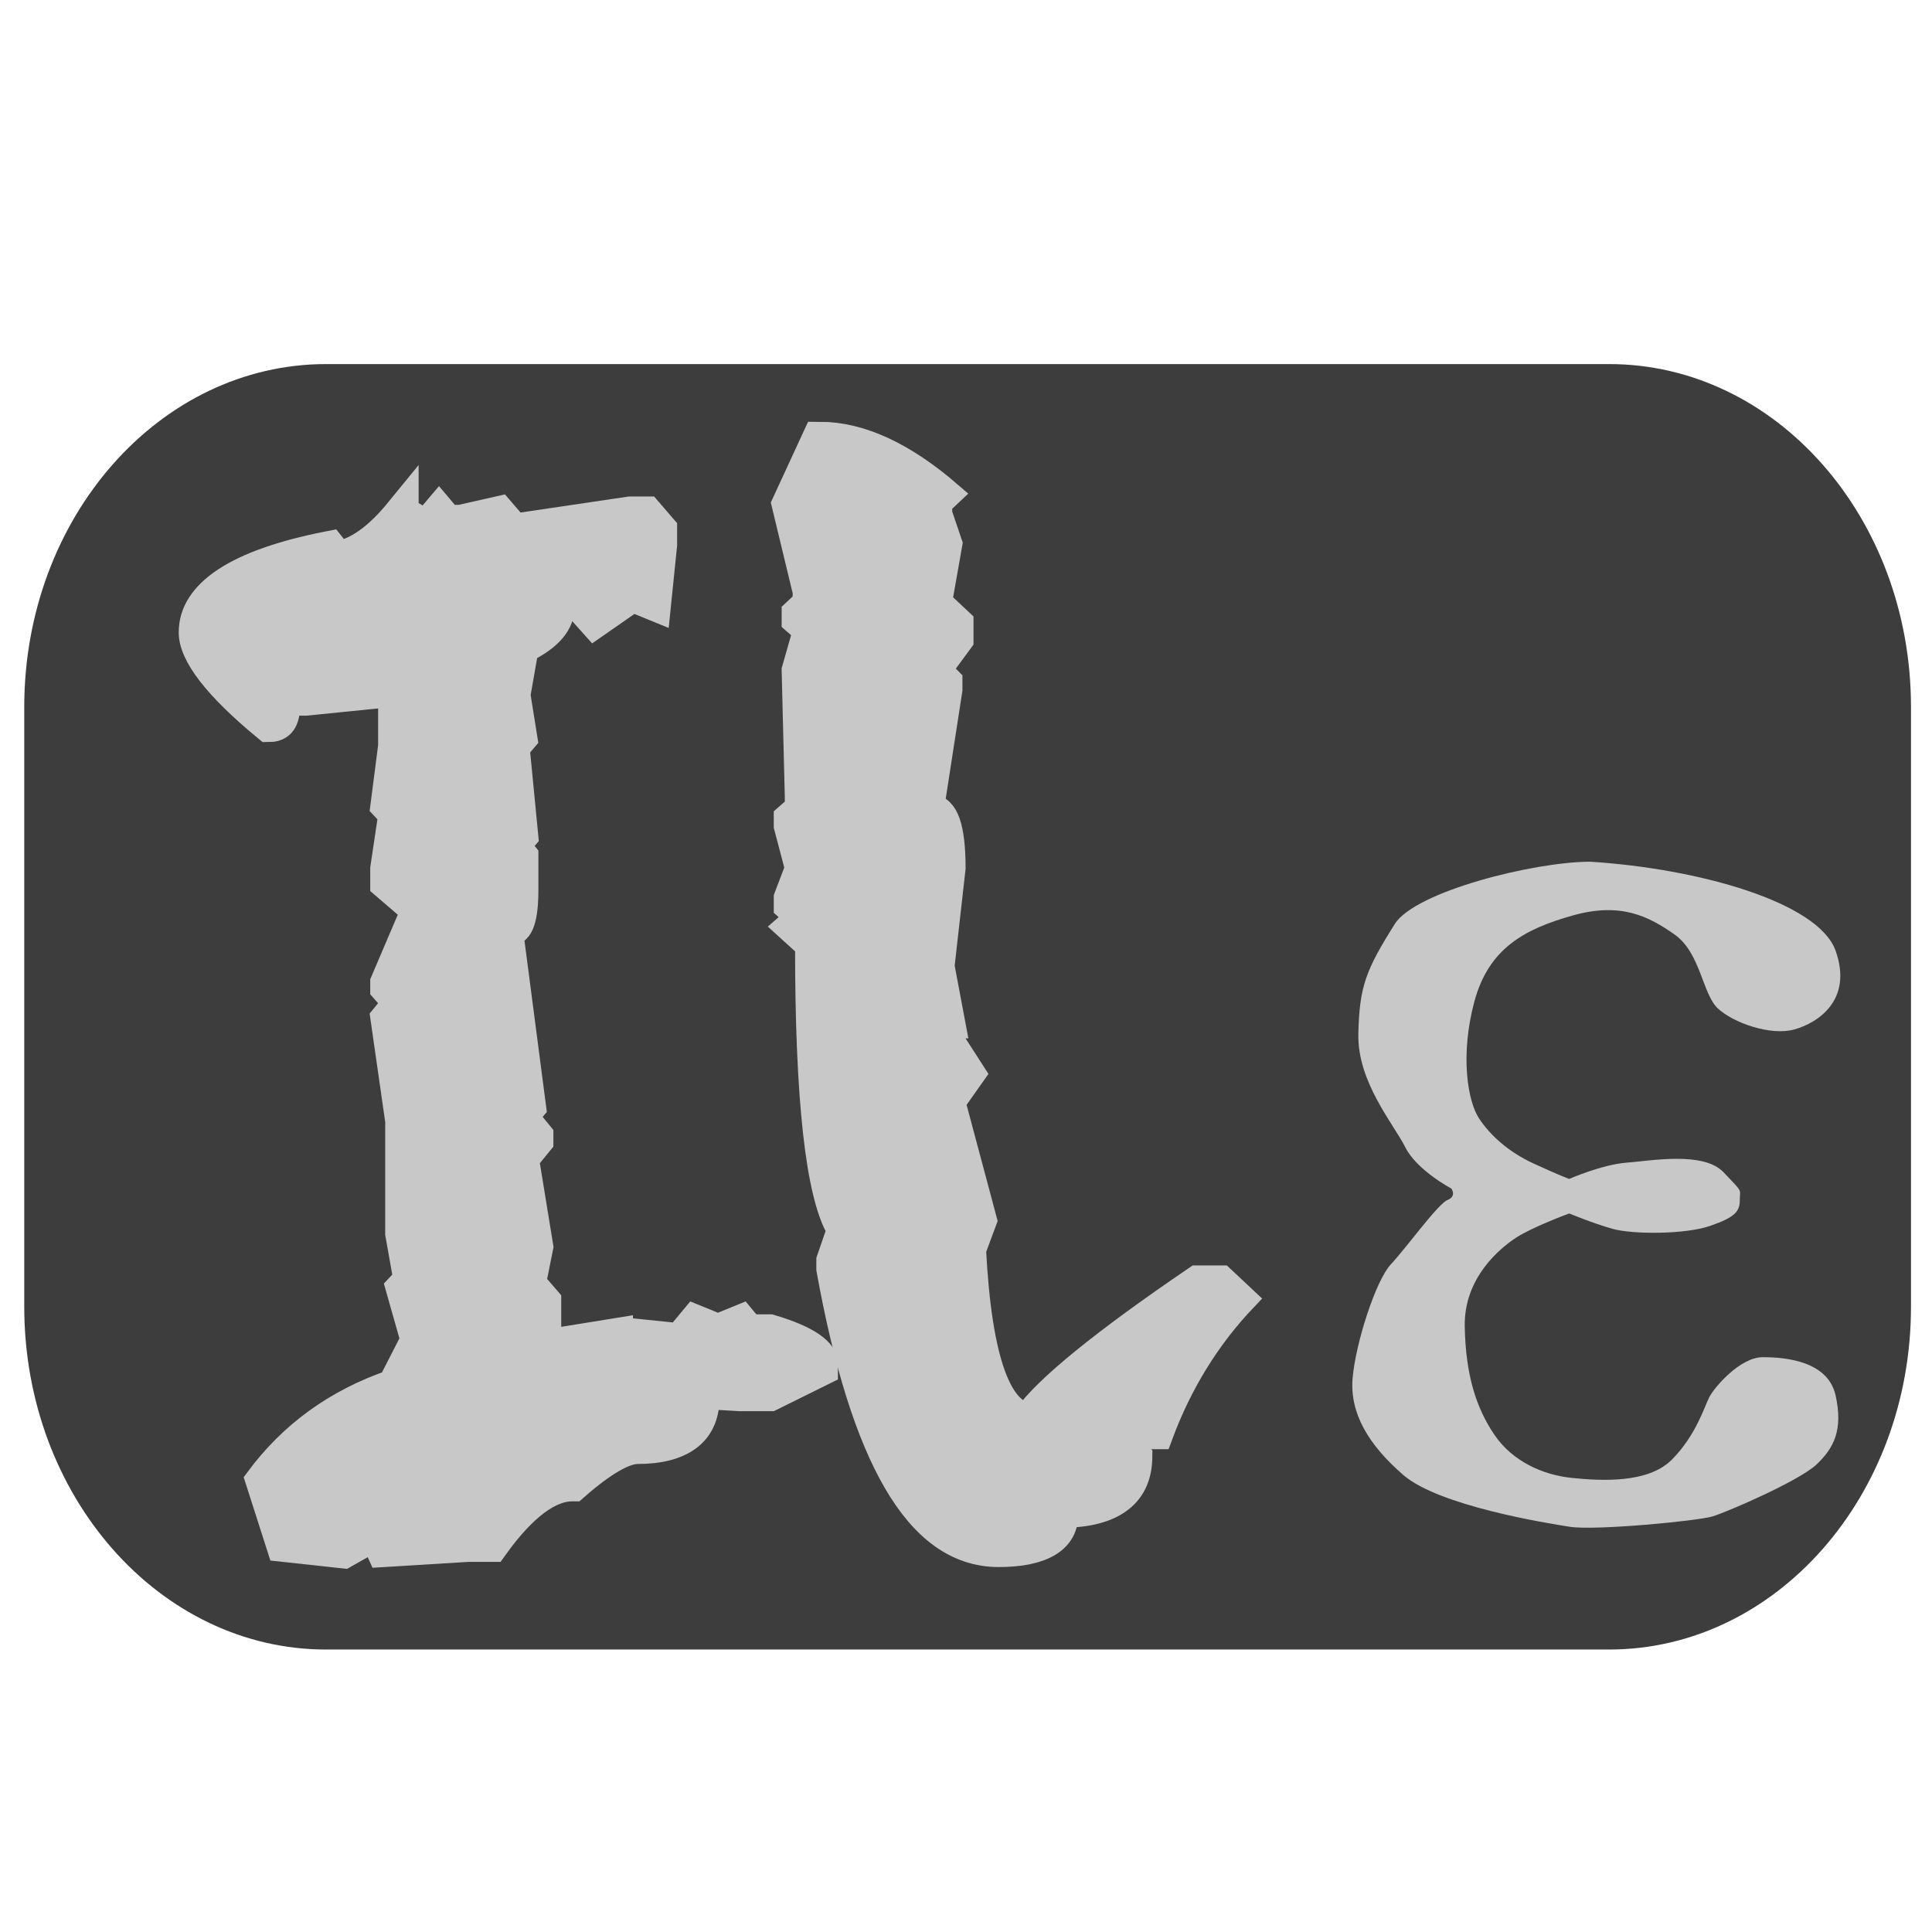
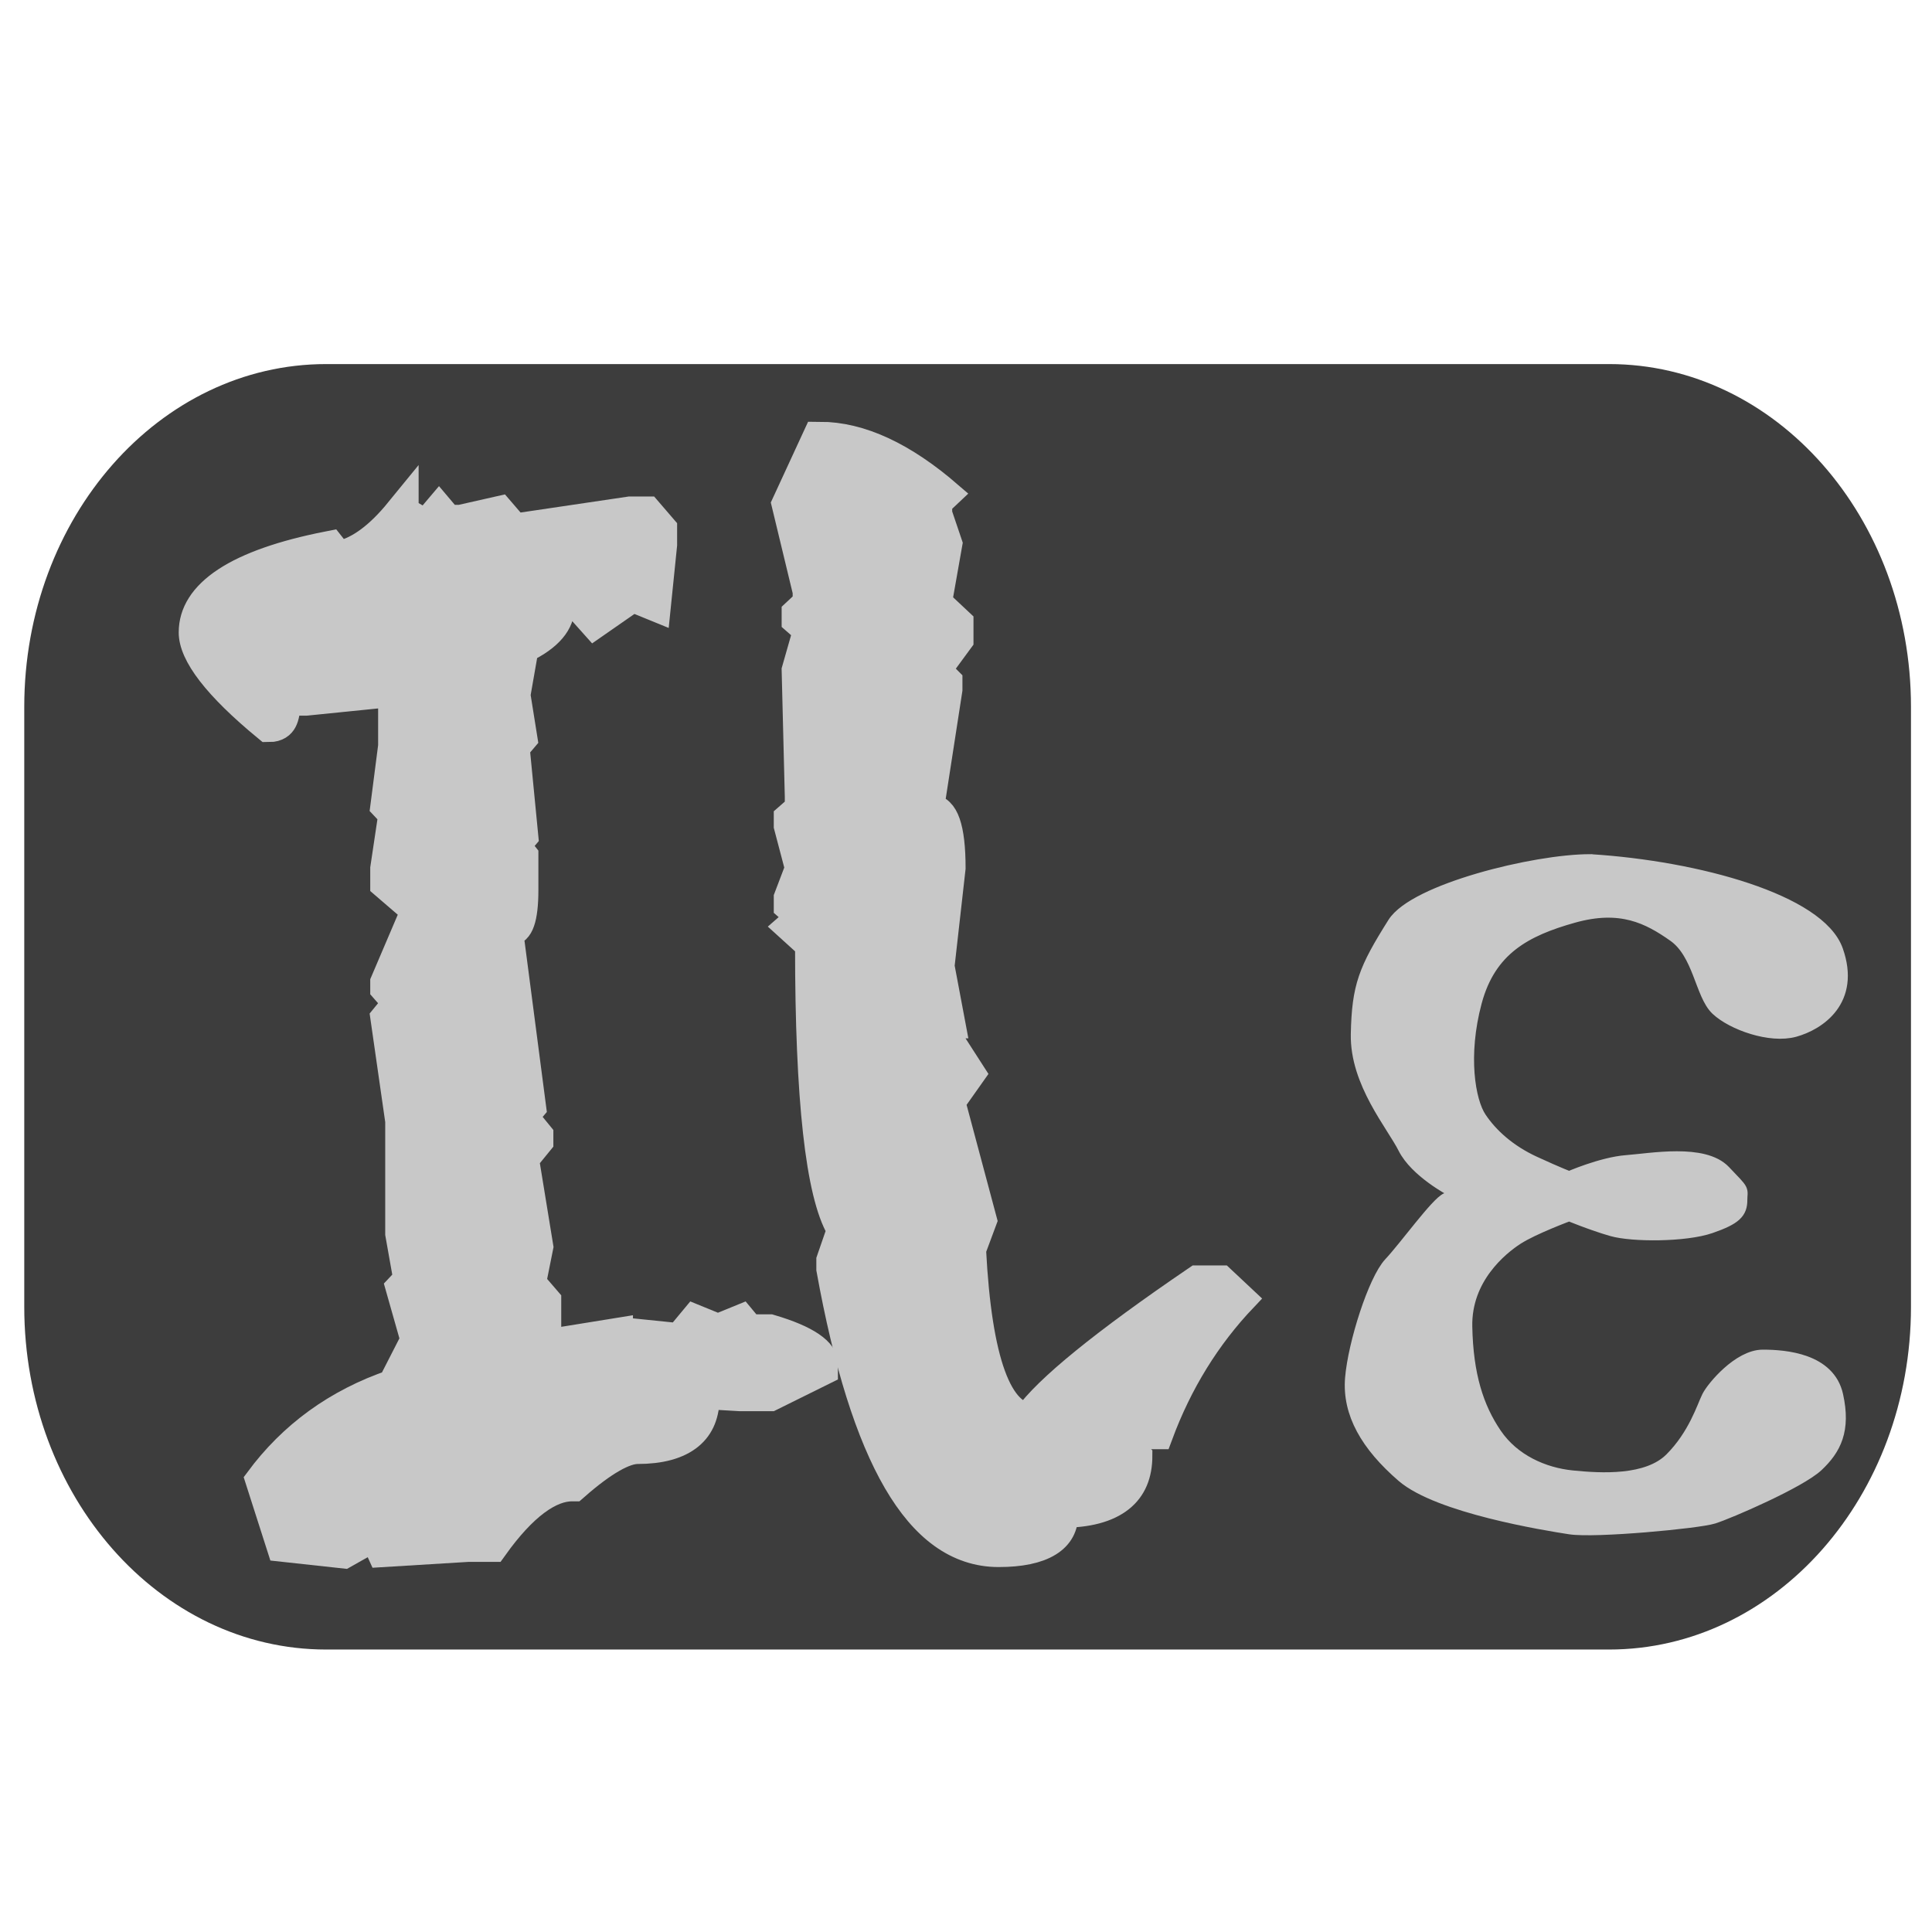
<svg xmlns="http://www.w3.org/2000/svg" width="512" height="512" viewBox="0 0 135.467 135.467" version="1.1" id="svg866">
  <defs id="defs860">
    <rect x="10.958" y="34.478" width="110.65" height="69.49" id="rect857" />
  </defs>
  <g id="layer1">
    <rect style="fill:#3d3d3d;fill-opacity:1;stroke-width:10.583;stroke-linecap:round;stroke-linejoin:round" id="rect1431" width="132.292" height="90.133" x="1.701" y="25.528" rx="21.167" ry="24.035" />
    <g aria-label="XL" transform="scale(0.804846,1.242474)" id="text836" style="font-style:normal;font-weight:normal;font-size:15.824px;line-height:1.25;font-family:sans-serif;fill:#3d3d3d;fill-opacity:1;stroke:none;stroke-width:0.265">
      <g aria-label="1.5" transform="scale(1.242474,0.804846)" id="text845" style="font-style:normal;font-weight:normal;font-size:22.476px;line-height:1.25;font-family:sans-serif;fill:#3d3d3d;fill-opacity:1;stroke:none;stroke-width:0.07">
        <g aria-label="SD3" id="text855" style="font-size:3.528px;line-height:1.25;font-family:sans-serif;white-space:pre;shape-inside:url(#rect857)">
          <g aria-label="Il" transform="scale(1.106262,0.9039446)" id="text865" style="font-weight:bold;font-size:102.305px;line-height:1.25;font-family:Montserrat;-inkscape-font-specification:'Montserrat Bold';stroke:#c8c8c8;stroke-width:2.117;stroke-miterlimit:4;stroke-dasharray:none;stroke-opacity:1;fill:#c8c8c8;fill-opacity:1">
            <path d="M 25.475,39.568 28.272,41.566 27.373,40.218 27.823,39.568 28.272,40.218 h 0.949 l 2.348,-0.649 0.949,1.349 7.443,-1.349 h 0.949 l 0.949,1.349 v 1.349 l -0.4,4.796 -1.399,-0.699 -2.348,1.998 -0.949,-1.299 h -1.399 q 0,1.998 -2.298,3.347 l -0.5,3.497 0.45,3.447 -0.45,0.649 h -0.45 l 0.45,0.649 0.5,6.294 -0.45,0.649 0.45,0.699 v 2.747 q 0,3.347 -0.949,3.347 l 1.449,13.587 -0.45,0.649 0.899,1.349 v 0.649 l -0.899,1.349 0.899,6.744 -0.45,2.747 0.949,1.349 v 3.397 l 4.546,-0.899 v 0.699 l 0.45,-0.699 h 0.45 l 3.197,0.4 0.949,-1.399 1.399,0.699 1.399,-0.699 0.949,1.399 0.45,-0.699 h 0.45 q 3.297,1.199 3.297,2.747 v 0.649 l -3.297,1.998 h -1.848 l -1.399,-0.1 h -0.949 q 0,4.196 -4.146,4.196 -1.449,0 -4.146,2.897 -2.398,0 -5.145,4.696 h -1.449 l -5.345,0.4 -0.5,-1.349 -2.098,1.449 -3.747,-0.5 -1.399,-5.345 q 3.197,-5.295 8.442,-7.493 l 1.399,-3.347 -0.949,-4.096 0.5,-0.649 -0.5,-3.447 v -8.742 l -0.949,-8.092 0.5,-0.749 v -0.649 l -0.5,-0.699 v -0.649 l 1.898,-5.445 -1.898,-1.998 v -1.349 l 0.5,-4.096 -0.5,-0.649 0.5,-4.746 V 53.755 l -5.645,0.699 h -1.399 q 0,2.048 -0.899,2.048 -4.696,-4.746 -4.696,-7.443 0,-4.746 8.442,-6.794 l 0.45,0.699 h 0.45 q 1.848,-0.549 3.747,-3.397 z" style="font-style:normal;font-variant:normal;font-weight:bold;font-stretch:normal;font-family:Quikhand;-inkscape-font-specification:'Quikhand Bold';stroke:#c8c8c8;stroke-width:2.117;stroke-miterlimit:4;stroke-dasharray:none;stroke-opacity:1;fill:#c8c8c8;fill-opacity:1" id="path883" />
            <path d="m 51.95,33.774 q 3.697,0 7.993,4.546 l -0.649,0.749 v 0.749 l 0.649,2.348 -0.649,4.496 1.349,1.549 v 1.499 l -1.349,2.248 0.649,0.799 v 0.749 l -1.149,9.092 q 1.349,0 1.349,4.746 l -0.699,7.593 0.699,4.546 h -0.699 l 1.998,3.796 -1.299,2.248 1.998,9.142 -0.699,2.298 q 0.549,12.888 3.846,12.888 1.948,-3.347 10.69,-10.64 h 1.299 l 1.349,1.549 q -3.497,4.496 -5.345,10.59 h -1.998 v 0.749 l 0.699,0.799 q 0,4.546 -4.696,4.546 0,3.047 -3.996,3.047 -7.243,0 -10.49,-22.03 V 97.714 l 0.649,-2.298 Q 51.451,91.22 51.451,73.387 L 50.102,71.888 50.801,71.139 50.102,70.39 v -0.799 l 0.699,-2.248 -0.699,-3.247 v -0.749 l 0.699,-0.749 v -0.799 l -0.2,-9.841 0.699,-2.997 -0.699,-0.749 v -0.749 l 0.699,-0.799 V 45.912 L 49.952,39.069 Z" style="font-style:normal;font-variant:normal;font-weight:bold;font-stretch:normal;font-family:Quikhand;-inkscape-font-specification:'Quikhand Bold';stroke:#c8c8c8;stroke-width:2.117;stroke-miterlimit:4;stroke-dasharray:none;stroke-opacity:1;fill:#c8c8c8;fill-opacity:1" id="path885" />
          </g>
-           <path style="fill:#c8c8c8;fill-opacity:1;stroke:none;stroke-width:0.265;stroke-linecap:butt;stroke-linejoin:miter;stroke-miterlimit:4;stroke-dasharray:none;stroke-opacity:1" d="m 111.508,60.422 c 7.526,0.47 15.993,2.822 17.203,6.249 1.21,3.427 -1.21,5.04 -2.89,5.51 -1.68,0.47 -4.301,-0.47 -5.376,-1.478 -1.075,-1.008 -1.21,-3.898 -3.024,-5.174 -1.814,-1.277 -3.763,-2.285 -7.123,-1.344 -3.36,0.941 -5.913,2.285 -6.921,6.048 -1.008,3.763 -0.47,6.989 0.336,8.198 0.806,1.21 2.083,2.352 3.83,3.158 1.747,0.806 2.486,1.075 2.486,1.075 0,0 2.285,-1.008 4.032,-1.142 1.747,-0.134 5.376,-0.806 6.787,0.672 1.411,1.478 1.142,1.142 1.142,1.949 0,0.806 -0.336,1.21 -2.083,1.814 -1.747,0.605 -5.443,0.605 -6.854,0.202 -1.411,-0.403 -3.024,-1.075 -3.024,-1.075 0,0 -2.554,0.941 -3.696,1.68 -1.142,0.739 -3.696,2.822 -3.629,6.249 0.067,3.427 0.806,5.712 2.083,7.593 1.277,1.882 3.427,2.822 5.443,3.024 2.016,0.202 5.309,0.403 6.989,-1.277 1.68,-1.68 2.285,-3.696 2.621,-4.368 0.336,-0.672 2.15,-2.822 3.763,-2.822 1.613,0 4.569,0.269 5.107,2.688 0.538,2.419 -0.134,3.696 -1.344,4.838 -1.21,1.142 -6.182,3.293 -7.257,3.629 -1.075,0.336 -8.265,1.008 -10.013,0.739 -1.747,-0.269 -9.206,-1.478 -11.693,-3.629 -2.486,-2.15 -3.763,-4.368 -3.562,-6.787 0.202,-2.419 1.613,-6.854 2.688,-7.997 1.075,-1.142 3.293,-4.234 3.965,-4.502 0.672,-0.269 0.269,-0.806 0.269,-0.806 0,0 -2.419,-1.277 -3.226,-2.89 -0.806,-1.613 -3.36,-4.569 -3.293,-7.929 0.067,-3.36 0.536,-4.519 2.554,-7.728 1.436,-2.285 9.782,-4.368 13.708,-4.368 z" id="path881" />
+           <path style="fill:#c8c8c8;fill-opacity:1;stroke:#c8c8c8;stroke-width:1.058;stroke-linecap:butt;stroke-linejoin:miter;stroke-miterlimit:4;stroke-dasharray:none;stroke-opacity:1" d="m 111.508,60.422 c 7.526,0.47 15.993,2.822 17.203,6.249 1.21,3.427 -1.21,5.04 -2.89,5.51 -1.68,0.47 -4.301,-0.47 -5.376,-1.478 -1.075,-1.008 -1.21,-3.898 -3.024,-5.174 -1.814,-1.277 -3.763,-2.285 -7.123,-1.344 -3.36,0.941 -5.913,2.285 -6.921,6.048 -1.008,3.763 -0.47,6.989 0.336,8.198 0.806,1.21 2.083,2.352 3.83,3.158 1.747,0.806 2.486,1.075 2.486,1.075 0,0 2.285,-1.008 4.032,-1.142 1.747,-0.134 5.376,-0.806 6.787,0.672 1.411,1.478 1.142,1.142 1.142,1.949 0,0.806 -0.336,1.21 -2.083,1.814 -1.747,0.605 -5.443,0.605 -6.854,0.202 -1.411,-0.403 -3.024,-1.075 -3.024,-1.075 0,0 -2.554,0.941 -3.696,1.68 -1.142,0.739 -3.696,2.822 -3.629,6.249 0.067,3.427 0.806,5.712 2.083,7.593 1.277,1.882 3.427,2.822 5.443,3.024 2.016,0.202 5.309,0.403 6.989,-1.277 1.68,-1.68 2.285,-3.696 2.621,-4.368 0.336,-0.672 2.15,-2.822 3.763,-2.822 1.613,0 4.569,0.269 5.107,2.688 0.538,2.419 -0.134,3.696 -1.344,4.838 -1.21,1.142 -6.182,3.293 -7.257,3.629 -1.075,0.336 -8.265,1.008 -10.013,0.739 -1.747,-0.269 -9.206,-1.478 -11.693,-3.629 -2.486,-2.15 -3.763,-4.368 -3.562,-6.787 0.202,-2.419 1.613,-6.854 2.688,-7.997 1.075,-1.142 3.293,-4.234 3.965,-4.502 0.672,-0.269 0.269,-0.806 0.269,-0.806 0,0 -2.419,-1.277 -3.226,-2.89 -0.806,-1.613 -3.36,-4.569 -3.293,-7.929 0.067,-3.36 0.536,-4.519 2.554,-7.728 1.436,-2.285 9.782,-4.368 13.708,-4.368 z" id="path881" />
        </g>
      </g>
    </g>
  </g>
</svg>
